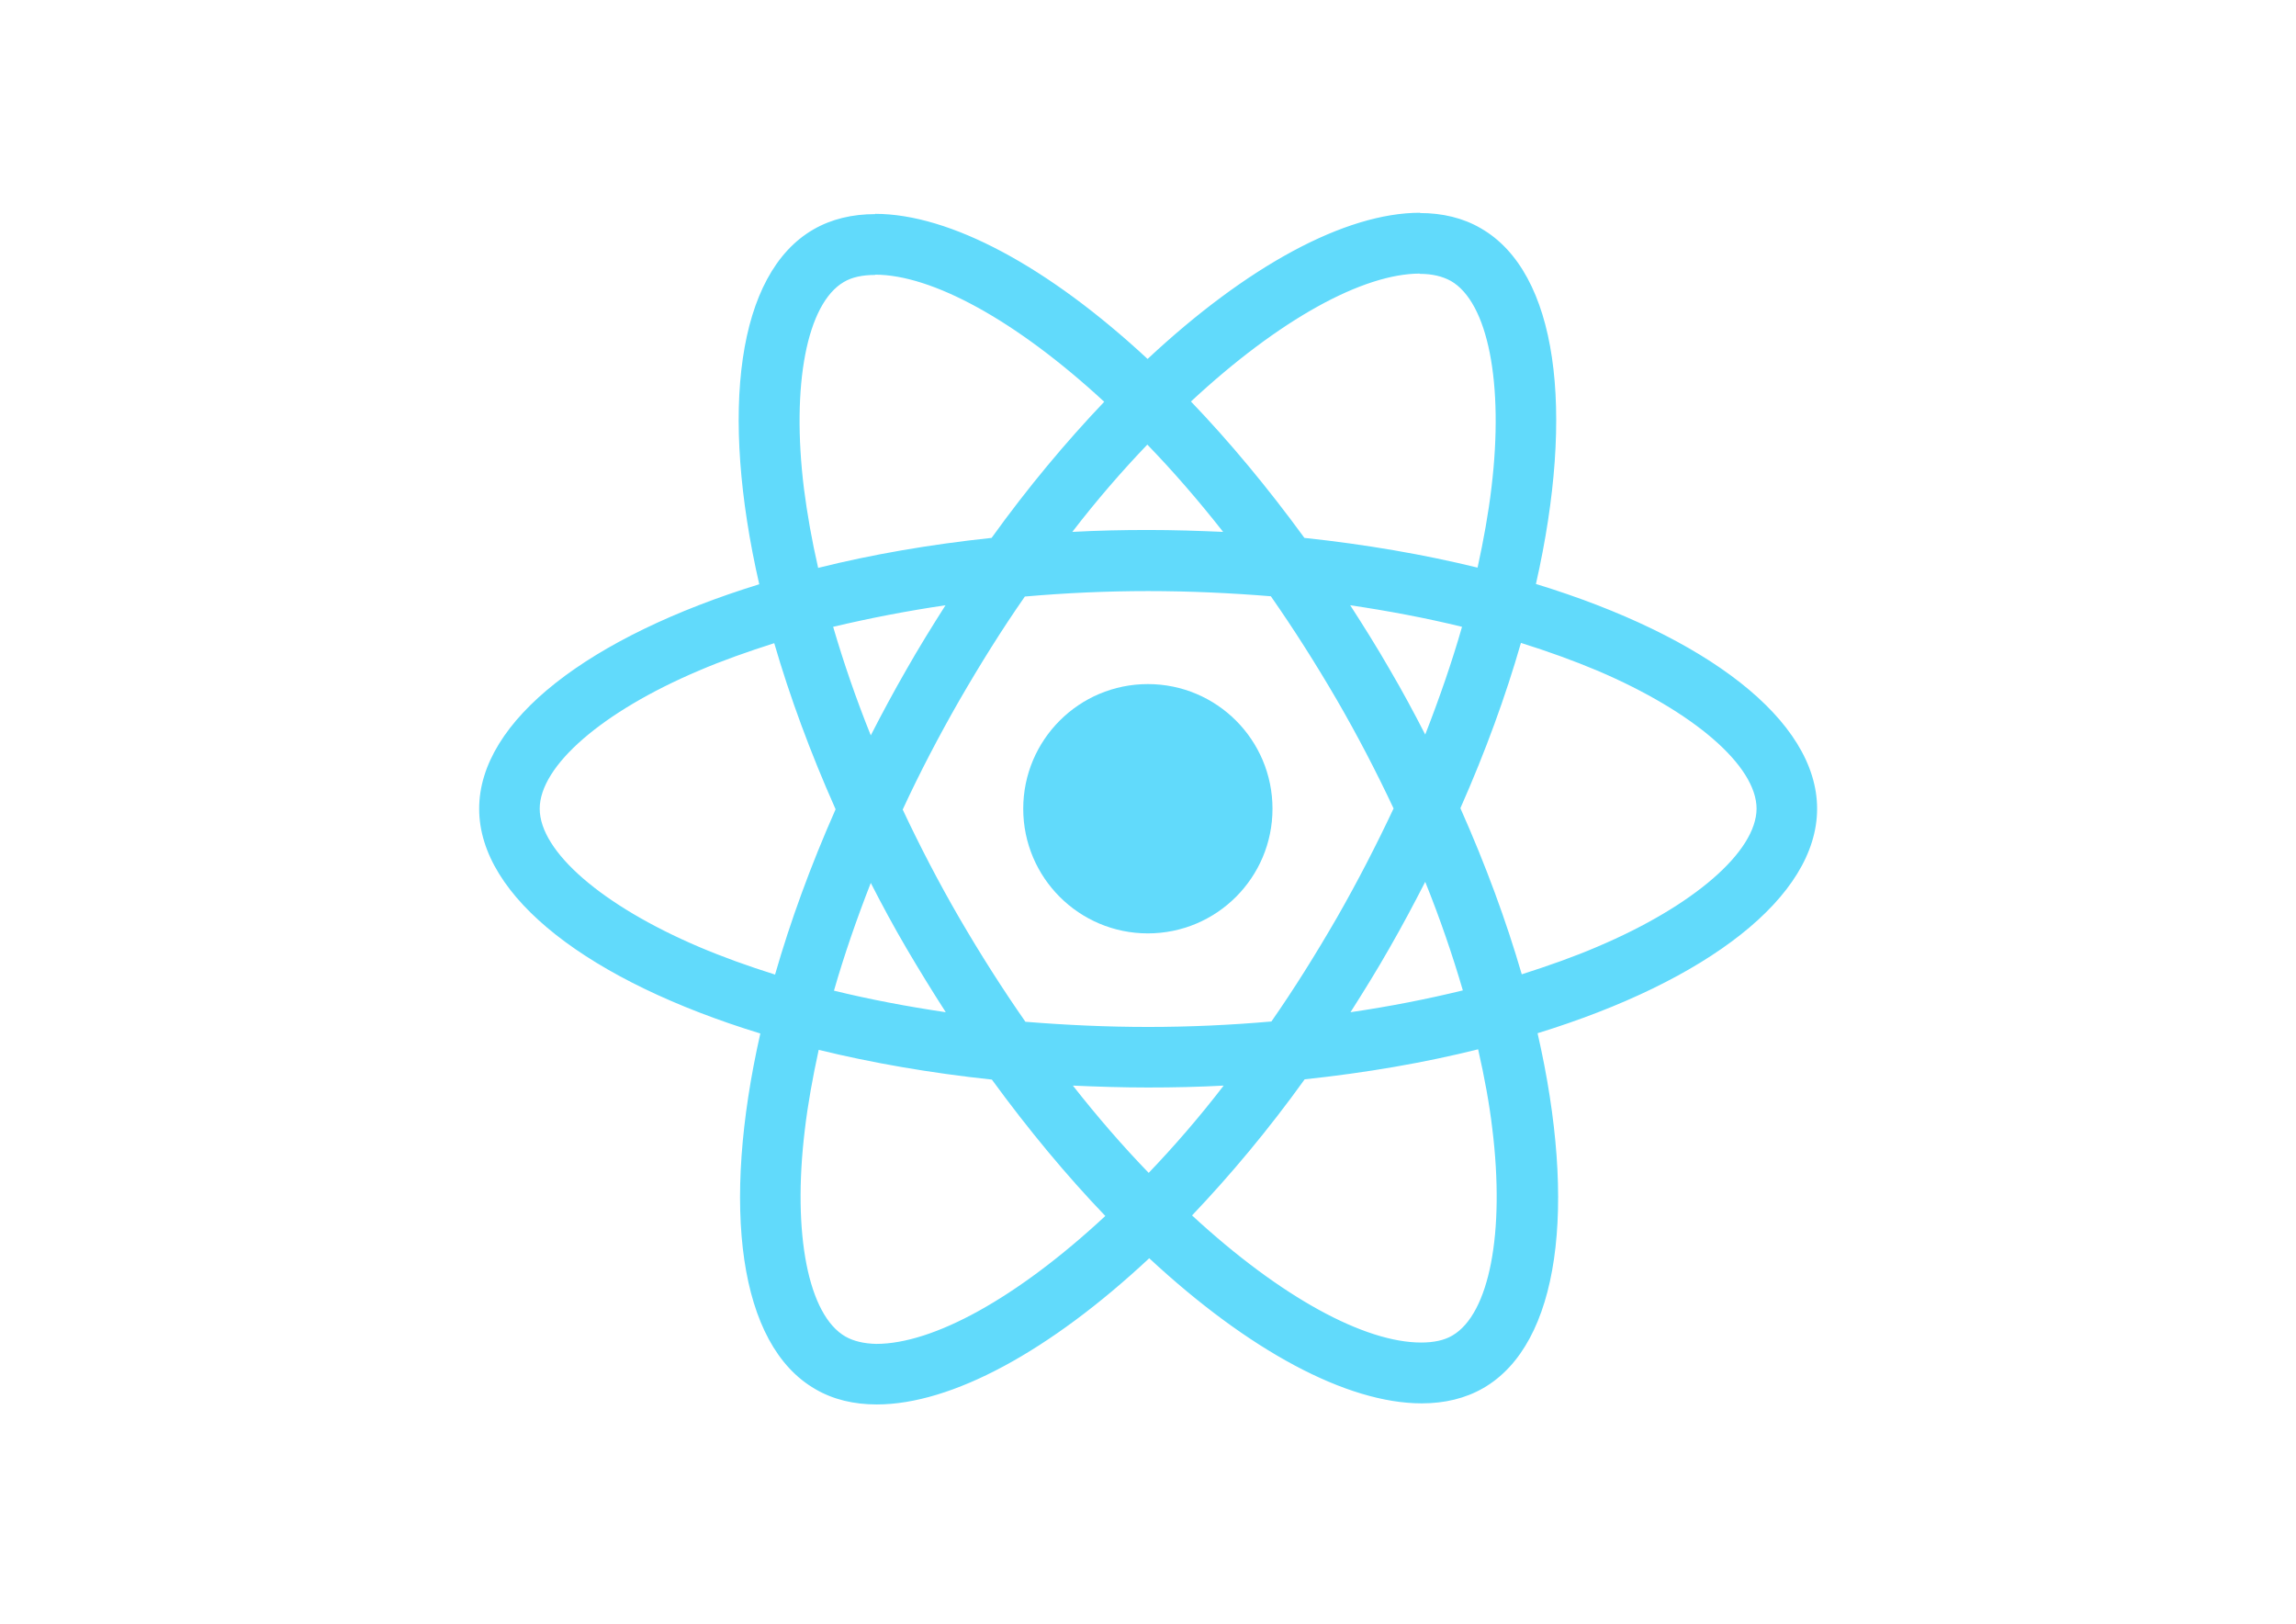
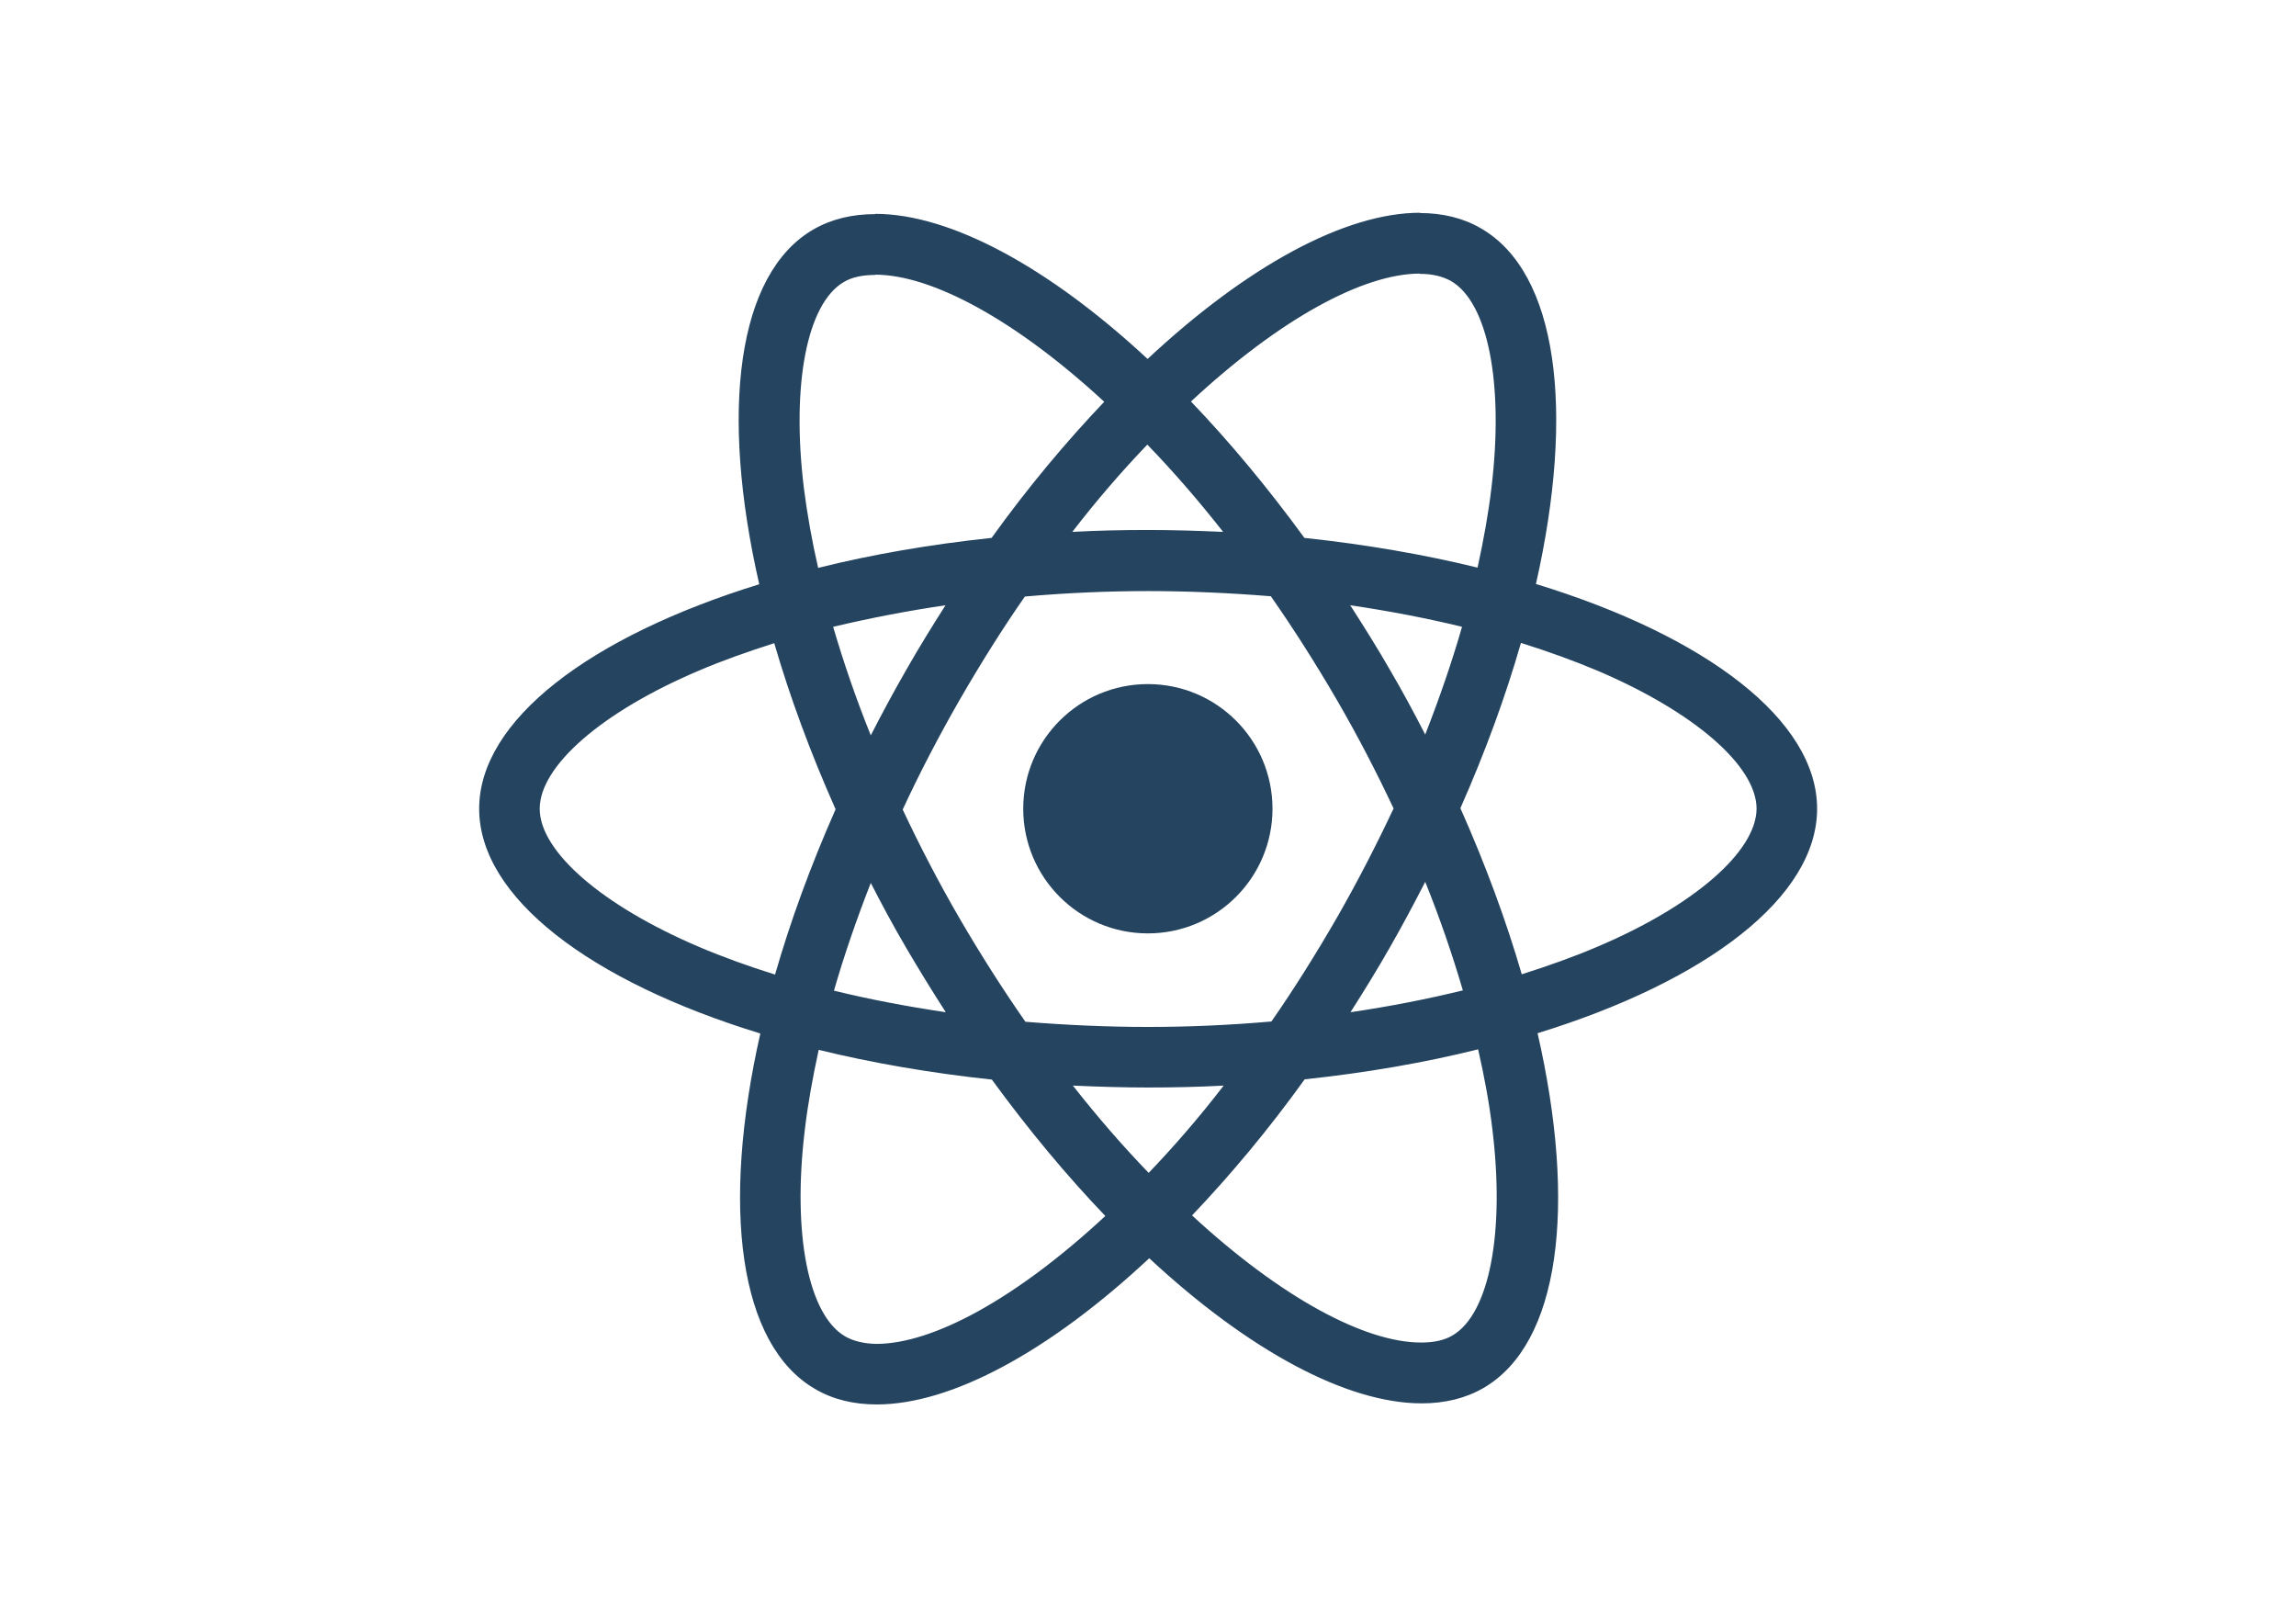
<svg xmlns="http://www.w3.org/2000/svg" viewBox="0 0 841.9 595.3">
-   <g fill="#61DAFB">
+   <g fill="#254460">
    <path d="M666.3 296.5c0-32.5-40.7-63.3-103.1-82.4 14.4-63.6 8-114.2-20.2-130.4-6.5-3.8-14.1-5.6-22.4-5.6v22.3c4.6 0 8.3.9 11.4 2.6 13.6 7.8 19.5 37.5 14.9 75.7-1.1 9.4-2.9 19.3-5.1 29.4-19.6-4.8-41-8.5-63.5-10.9-13.5-18.5-27.5-35.3-41.6-50 32.6-30.3 63.2-46.9 84-46.9V78c-27.5 0-63.5 19.6-99.9 53.6-36.4-33.8-72.4-53.2-99.9-53.2v22.3c20.7 0 51.4 16.5 84 46.6-14 14.7-28 31.4-41.3 49.9-22.6 2.4-44 6.1-63.6 11-2.3-10-4-19.7-5.2-29-4.7-38.2 1.1-67.9 14.6-75.8 3-1.8 6.9-2.6 11.5-2.6V78.5c-8.4 0-16 1.8-22.6 5.6-28.1 16.2-34.4 66.7-19.9 130.1-62.2 19.2-102.7 49.9-102.7 82.3 0 32.5 40.7 63.3 103.1 82.4-14.4 63.6-8 114.2 20.2 130.4 6.5 3.8 14.1 5.6 22.5 5.6 27.5 0 63.5-19.6 99.9-53.6 36.4 33.8 72.4 53.2 99.9 53.2 8.4 0 16-1.8 22.6-5.6 28.1-16.2 34.4-66.7 19.9-130.1 62-19.1 102.5-49.9 102.5-82.3zm-130.2-66.7c-3.7 12.9-8.3 26.2-13.5 39.5-4.1-8-8.4-16-13.1-24-4.6-8-9.5-15.8-14.4-23.4 14.2 2.1 27.9 4.7 41 7.9zm-45.8 106.5c-7.8 13.5-15.8 26.3-24.1 38.2-14.9 1.3-30 2-45.2 2-15.1 0-30.2-.7-45-1.9-8.3-11.9-16.4-24.6-24.2-38-7.6-13.1-14.5-26.4-20.8-39.8 6.2-13.4 13.2-26.8 20.7-39.9 7.8-13.5 15.8-26.3 24.1-38.2 14.9-1.3 30-2 45.2-2 15.1 0 30.2.7 45 1.9 8.3 11.9 16.4 24.6 24.2 38 7.6 13.1 14.5 26.4 20.8 39.8-6.3 13.4-13.2 26.8-20.7 39.9zm32.3-13c5.4 13.4 10 26.8 13.8 39.8-13.1 3.2-26.9 5.9-41.2 8 4.9-7.7 9.8-15.6 14.4-23.7 4.6-8 8.9-16.1 13-24.1zM421.2 430c-9.3-9.6-18.6-20.3-27.8-32 9 .4 18.2.7 27.5.7 9.4 0 18.7-.2 27.8-.7-9 11.7-18.3 22.4-27.5 32zm-74.4-58.9c-14.2-2.1-27.9-4.7-41-7.9 3.7-12.9 8.3-26.2 13.5-39.5 4.1 8 8.4 16 13.1 24 4.7 8 9.5 15.8 14.4 23.4zM420.7 163c9.3 9.6 18.6 20.3 27.8 32-9-.4-18.2-.7-27.5-.7-9.4 0-18.7.2-27.8.7 9-11.7 18.3-22.4 27.5-32zm-74 58.9c-4.9 7.7-9.8 15.6-14.4 23.7-4.6 8-8.9 16-13 24-5.4-13.4-10-26.8-13.8-39.8 13.1-3.1 26.9-5.8 41.2-7.9zm-90.5 125.2c-35.4-15.1-58.3-34.9-58.3-50.6 0-15.7 22.9-35.6 58.3-50.6 8.6-3.7 18-7 27.7-10.1 5.7 19.6 13.2 40 22.5 60.9-9.2 20.8-16.6 41.1-22.2 60.6-9.9-3.1-19.3-6.5-28-10.2zM310 490c-13.6-7.8-19.5-37.5-14.9-75.7 1.1-9.4 2.9-19.3 5.1-29.4 19.6 4.8 41 8.5 63.5 10.9 13.5 18.5 27.5 35.3 41.6 50-32.6 30.3-63.2 46.9-84 46.9-4.5-.1-8.3-1-11.3-2.7zm237.2-76.2c4.7 38.2-1.1 67.9-14.6 75.8-3 1.8-6.9 2.6-11.5 2.6-20.7 0-51.4-16.5-84-46.6 14-14.7 28-31.4 41.3-49.9 22.6-2.4 44-6.1 63.6-11 2.3 10.1 4.1 19.8 5.2 29.1zm38.5-66.7c-8.6 3.7-18 7-27.7 10.1-5.7-19.6-13.2-40-22.5-60.9 9.2-20.8 16.6-41.1 22.2-60.6 9.9 3.1 19.3 6.5 28.1 10.2 35.4 15.1 58.3 34.9 58.3 50.6-.1 15.7-23 35.6-58.4 50.6zM320.8 78.4z" />
    <circle cx="420.9" cy="296.5" r="45.7" />
    <path d="M520.5 78.1z" />
  </g>
</svg>
